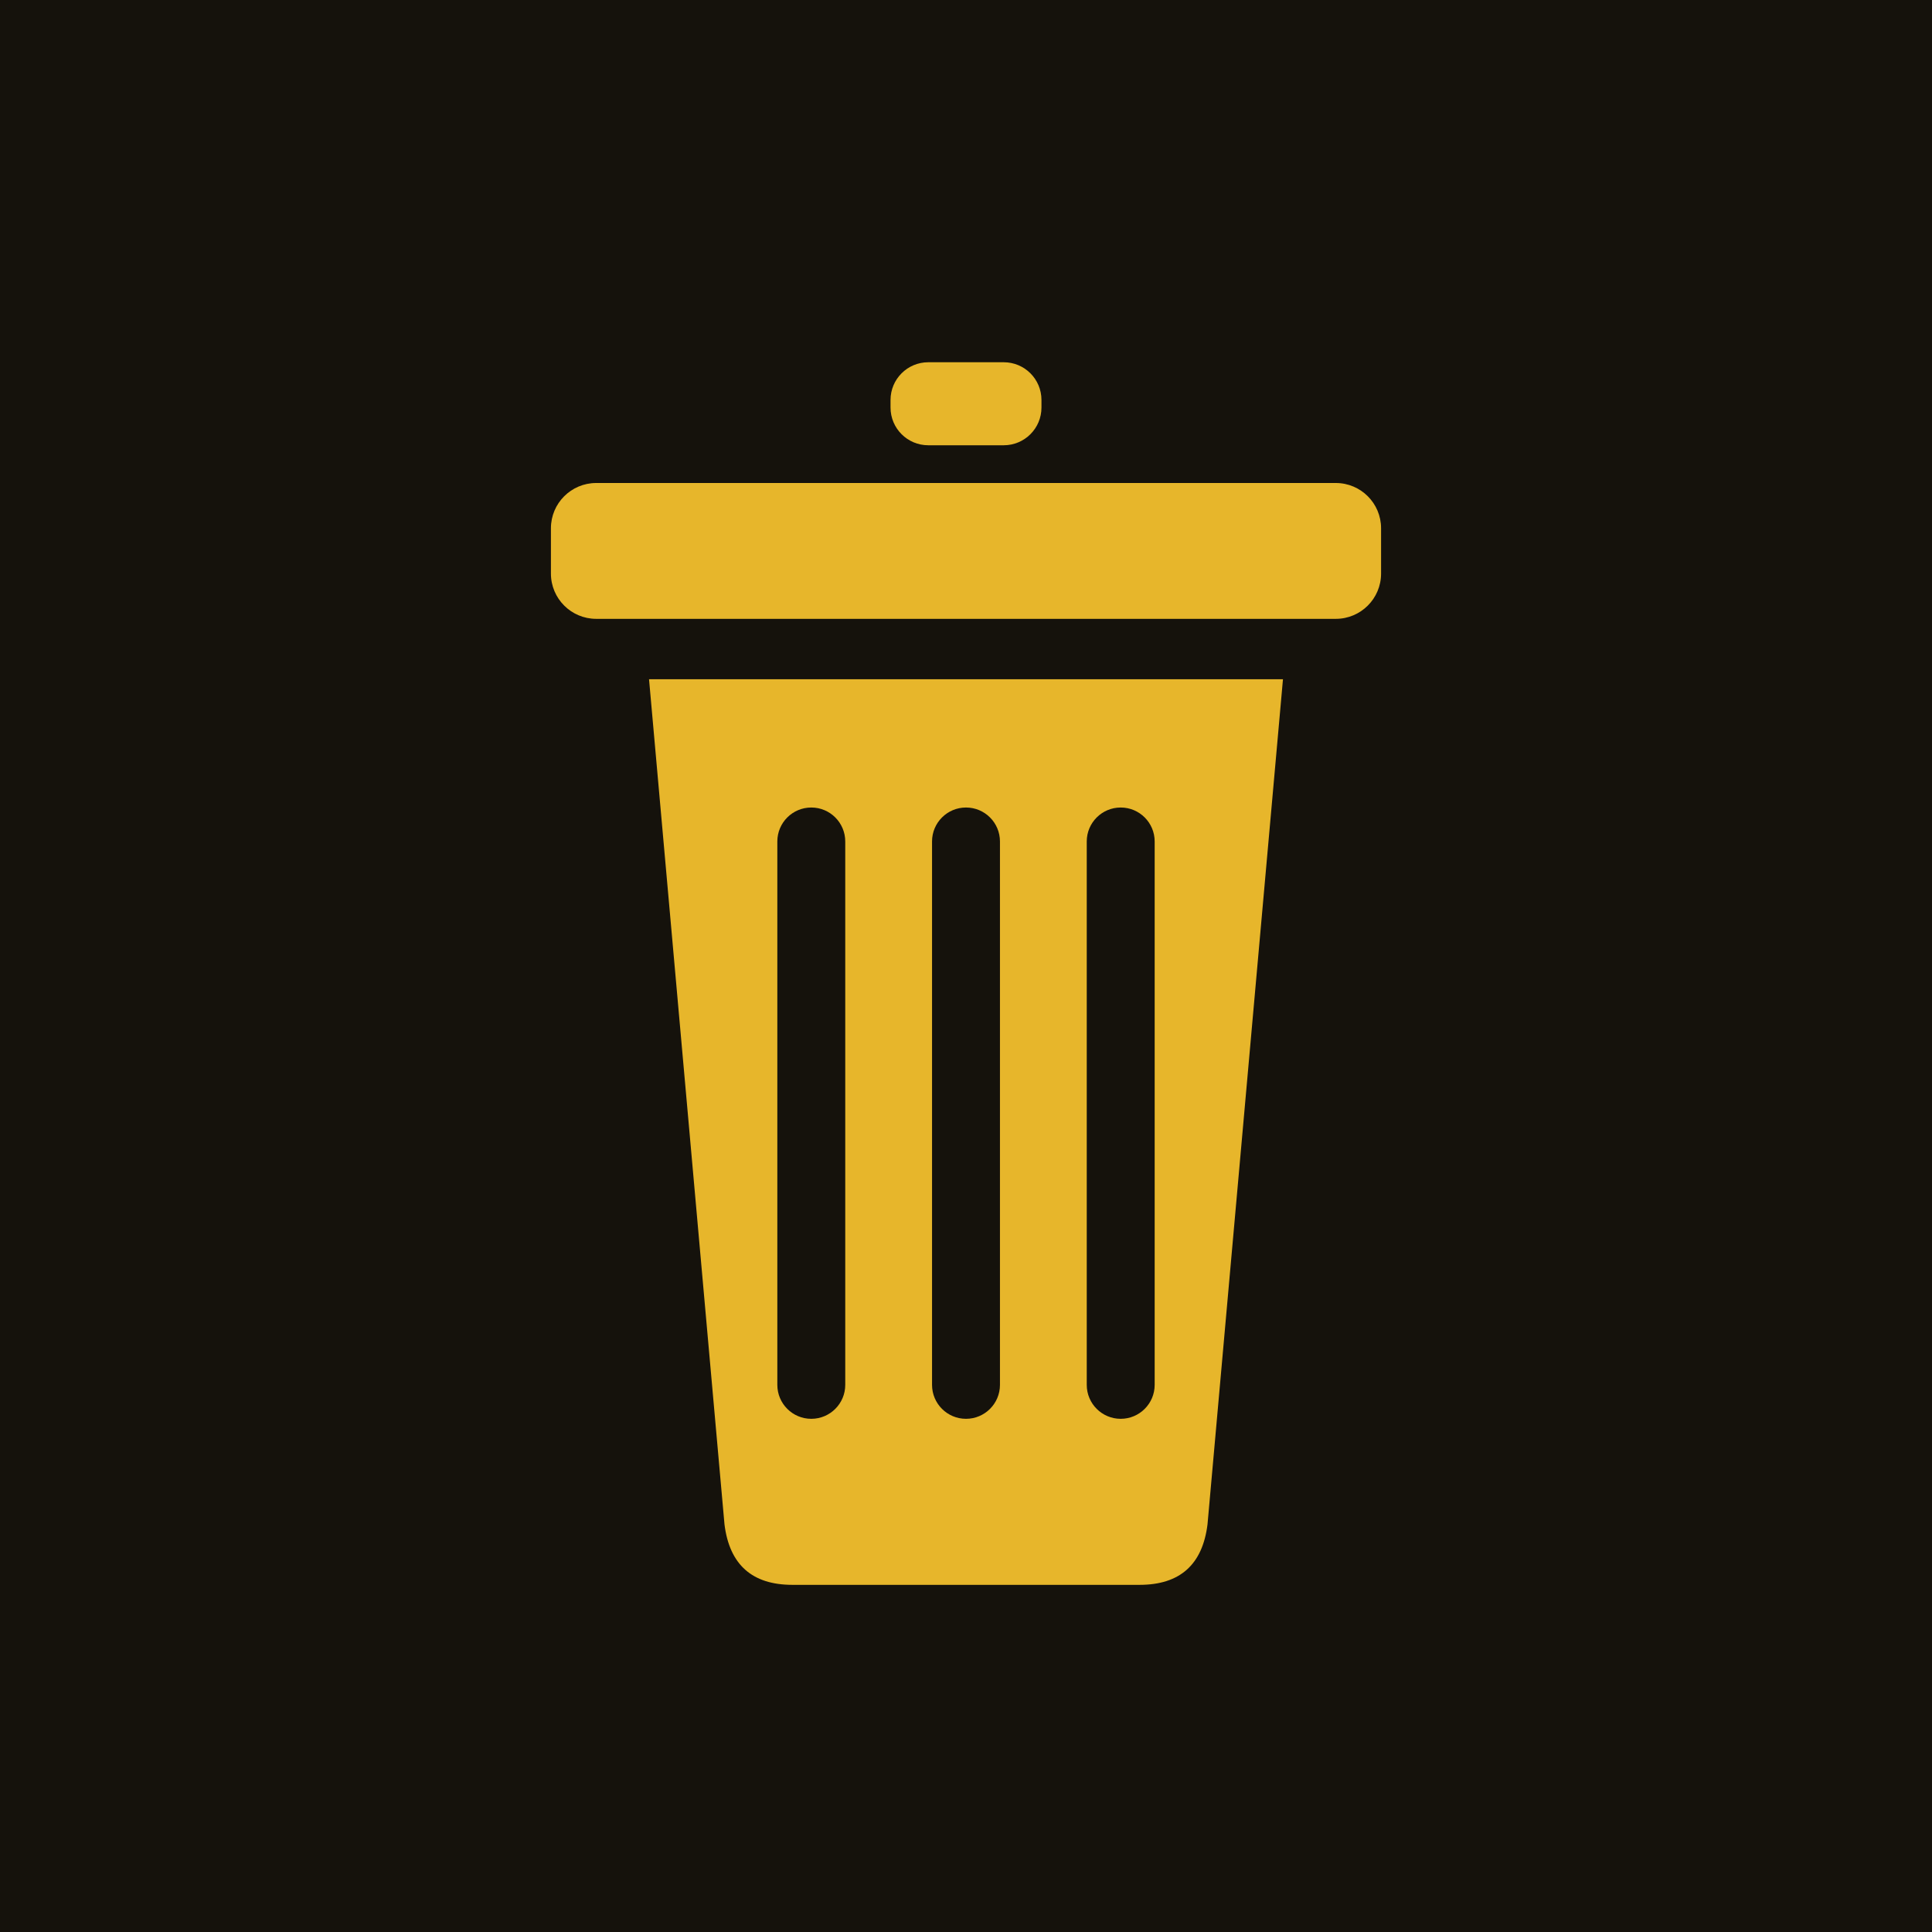
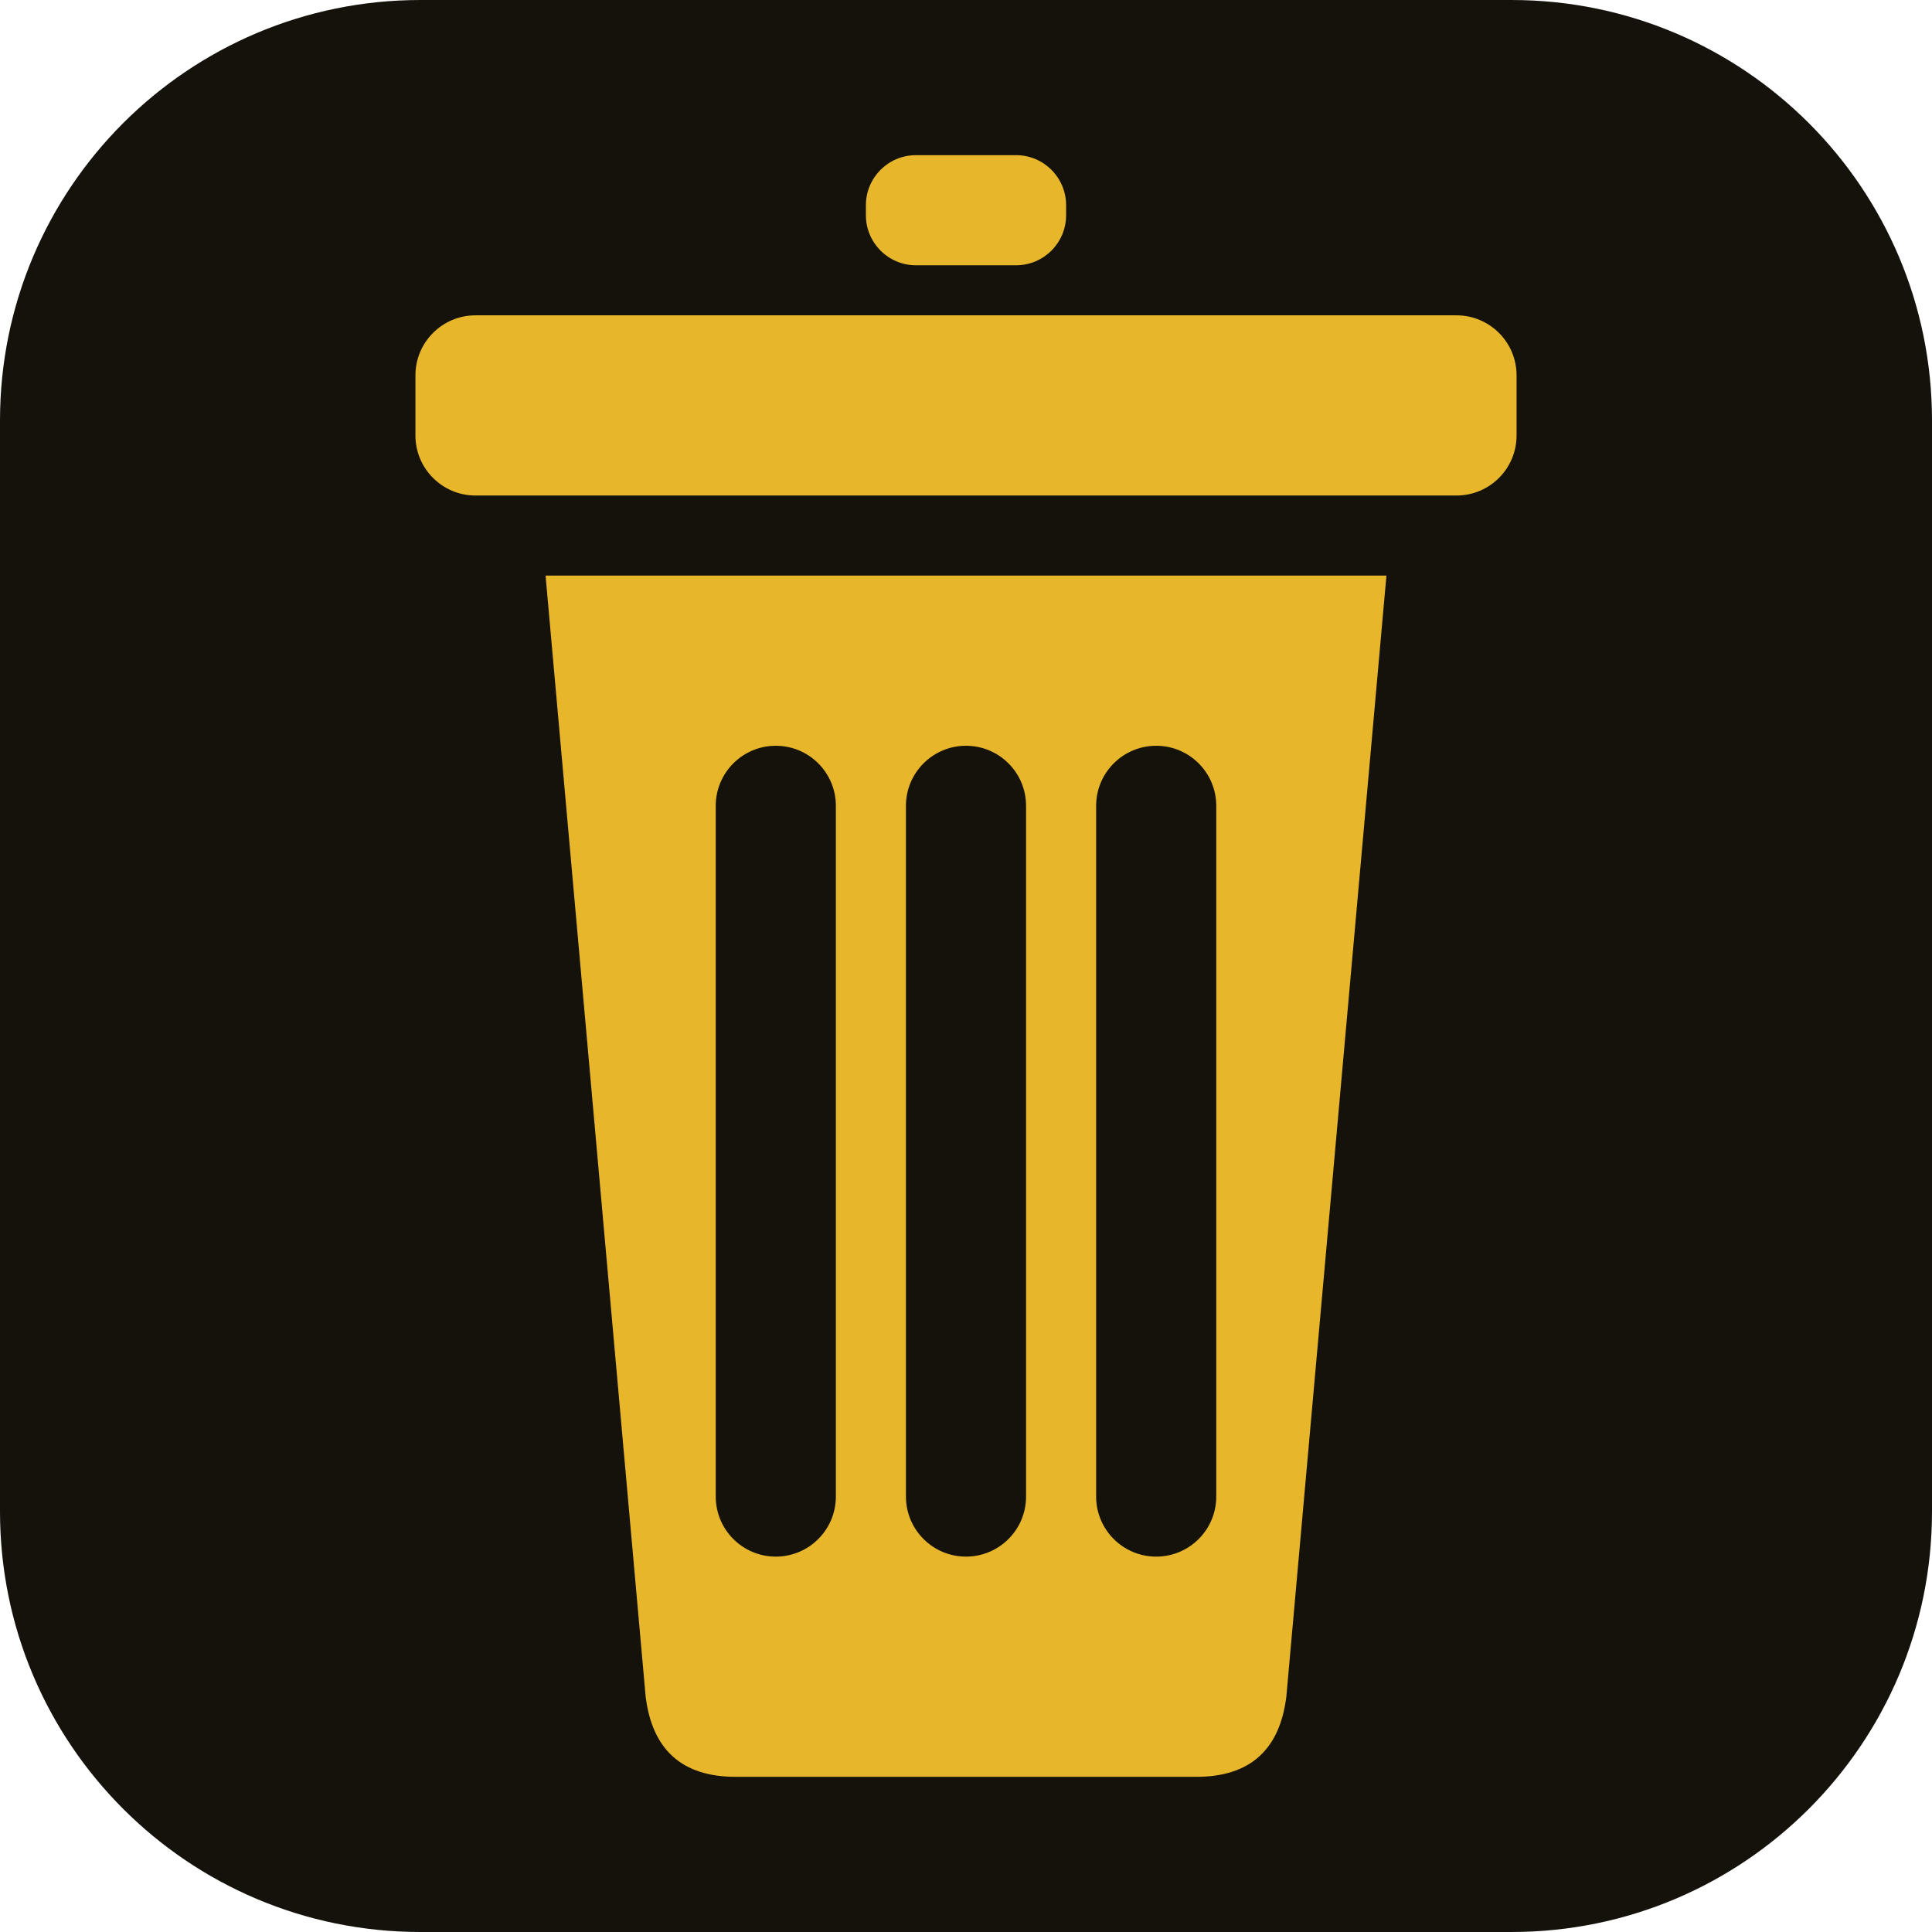
- <svg xmlns="http://www.w3.org/2000/svg" viewBox="0 0 512 512">
-   <rect width="512" height="512" fill="#15120C" />
+ <svg xmlns="http://www.w3.org/2000/svg" viewBox="63 65 386 386">
+   <rect x="63" y="65" width="386" height="386" rx="84" fill="#15120C" />
  <rect x="236" y="96" width="40" height="22" rx="10" fill="#E7B62B" />
  <rect x="146" y="128" width="220" height="36" rx="12" fill="#E7B62B" />
  <path d="M172 180 L340 180 L320 404 Q318 420 302 420 L210 420 Q194 420 192 404 Z" fill="#E7B62B" />
-   <rect x="206" y="214" width="18" height="162" rx="9" fill="#15120C" />
-   <rect x="247" y="214" width="18" height="162" rx="9" fill="#15120C" />
-   <rect x="288" y="214" width="18" height="162" rx="9" fill="#15120C" />
+   <rect x="206" y="214" width="24" height="162" rx="12" fill="#15120C" />
+   <rect x="244" y="214" width="24" height="162" rx="12" fill="#15120C" />
+   <rect x="282" y="214" width="24" height="162" rx="12" fill="#15120C" />
</svg>
